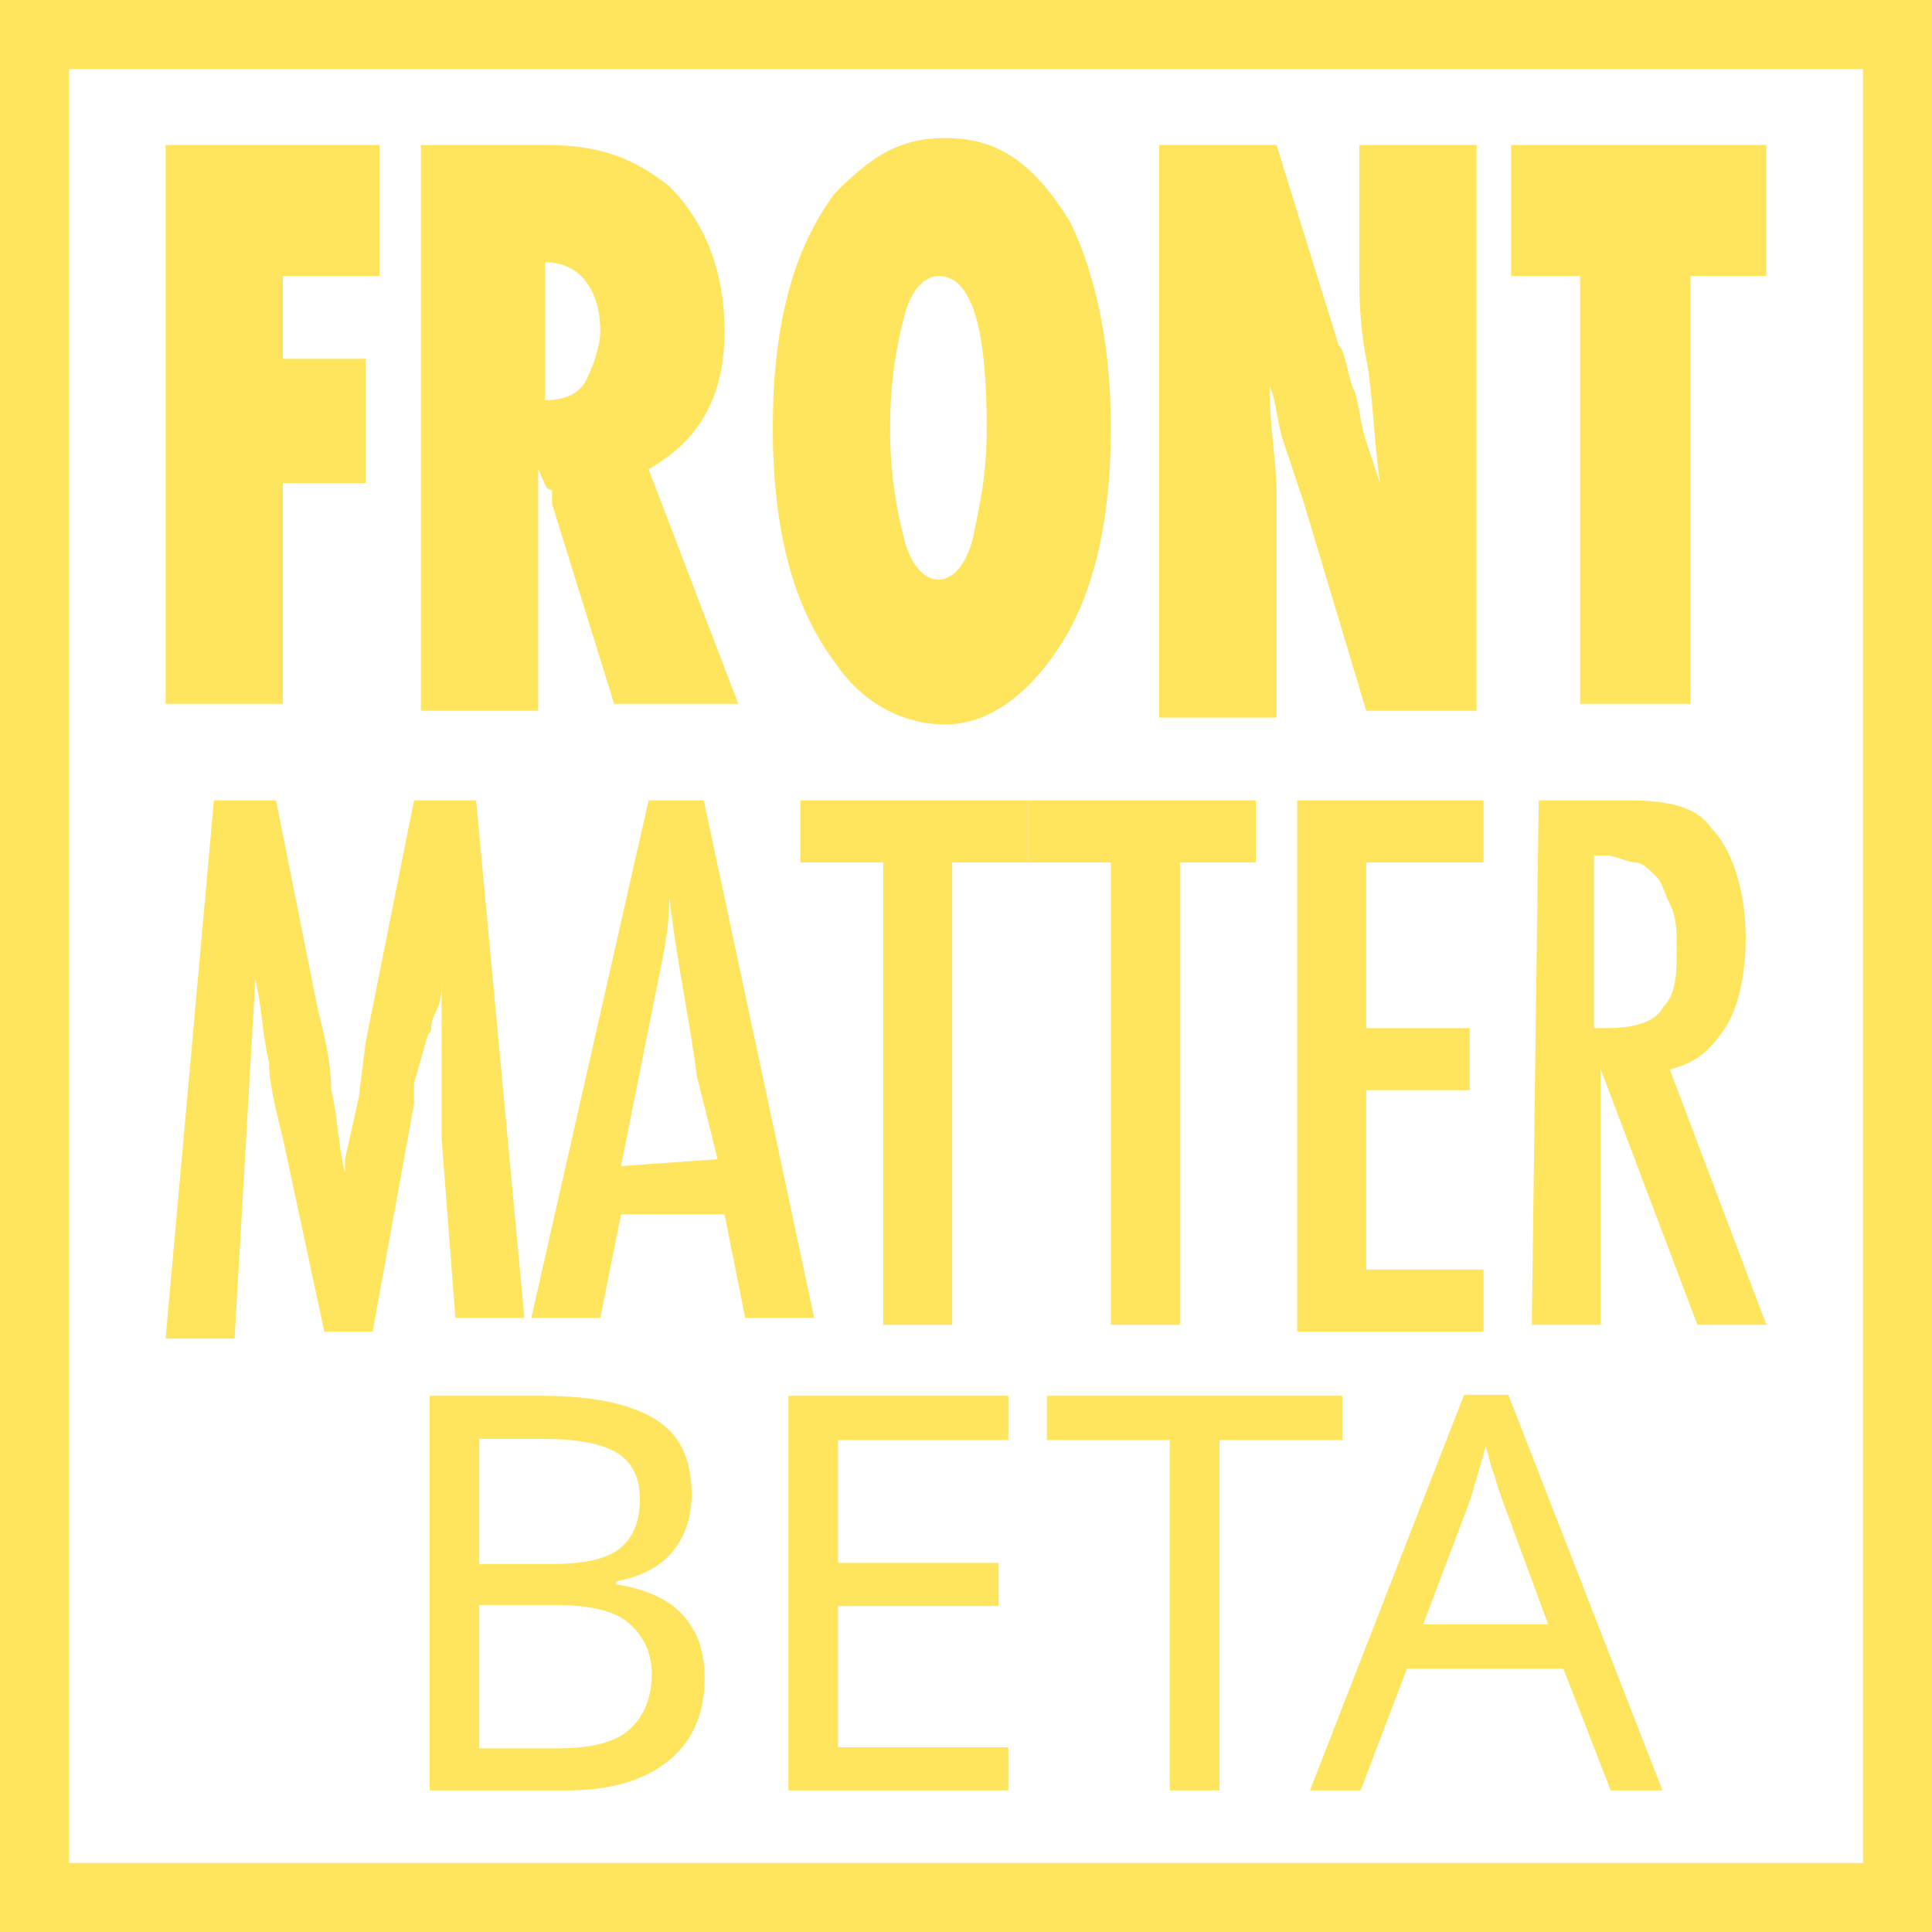
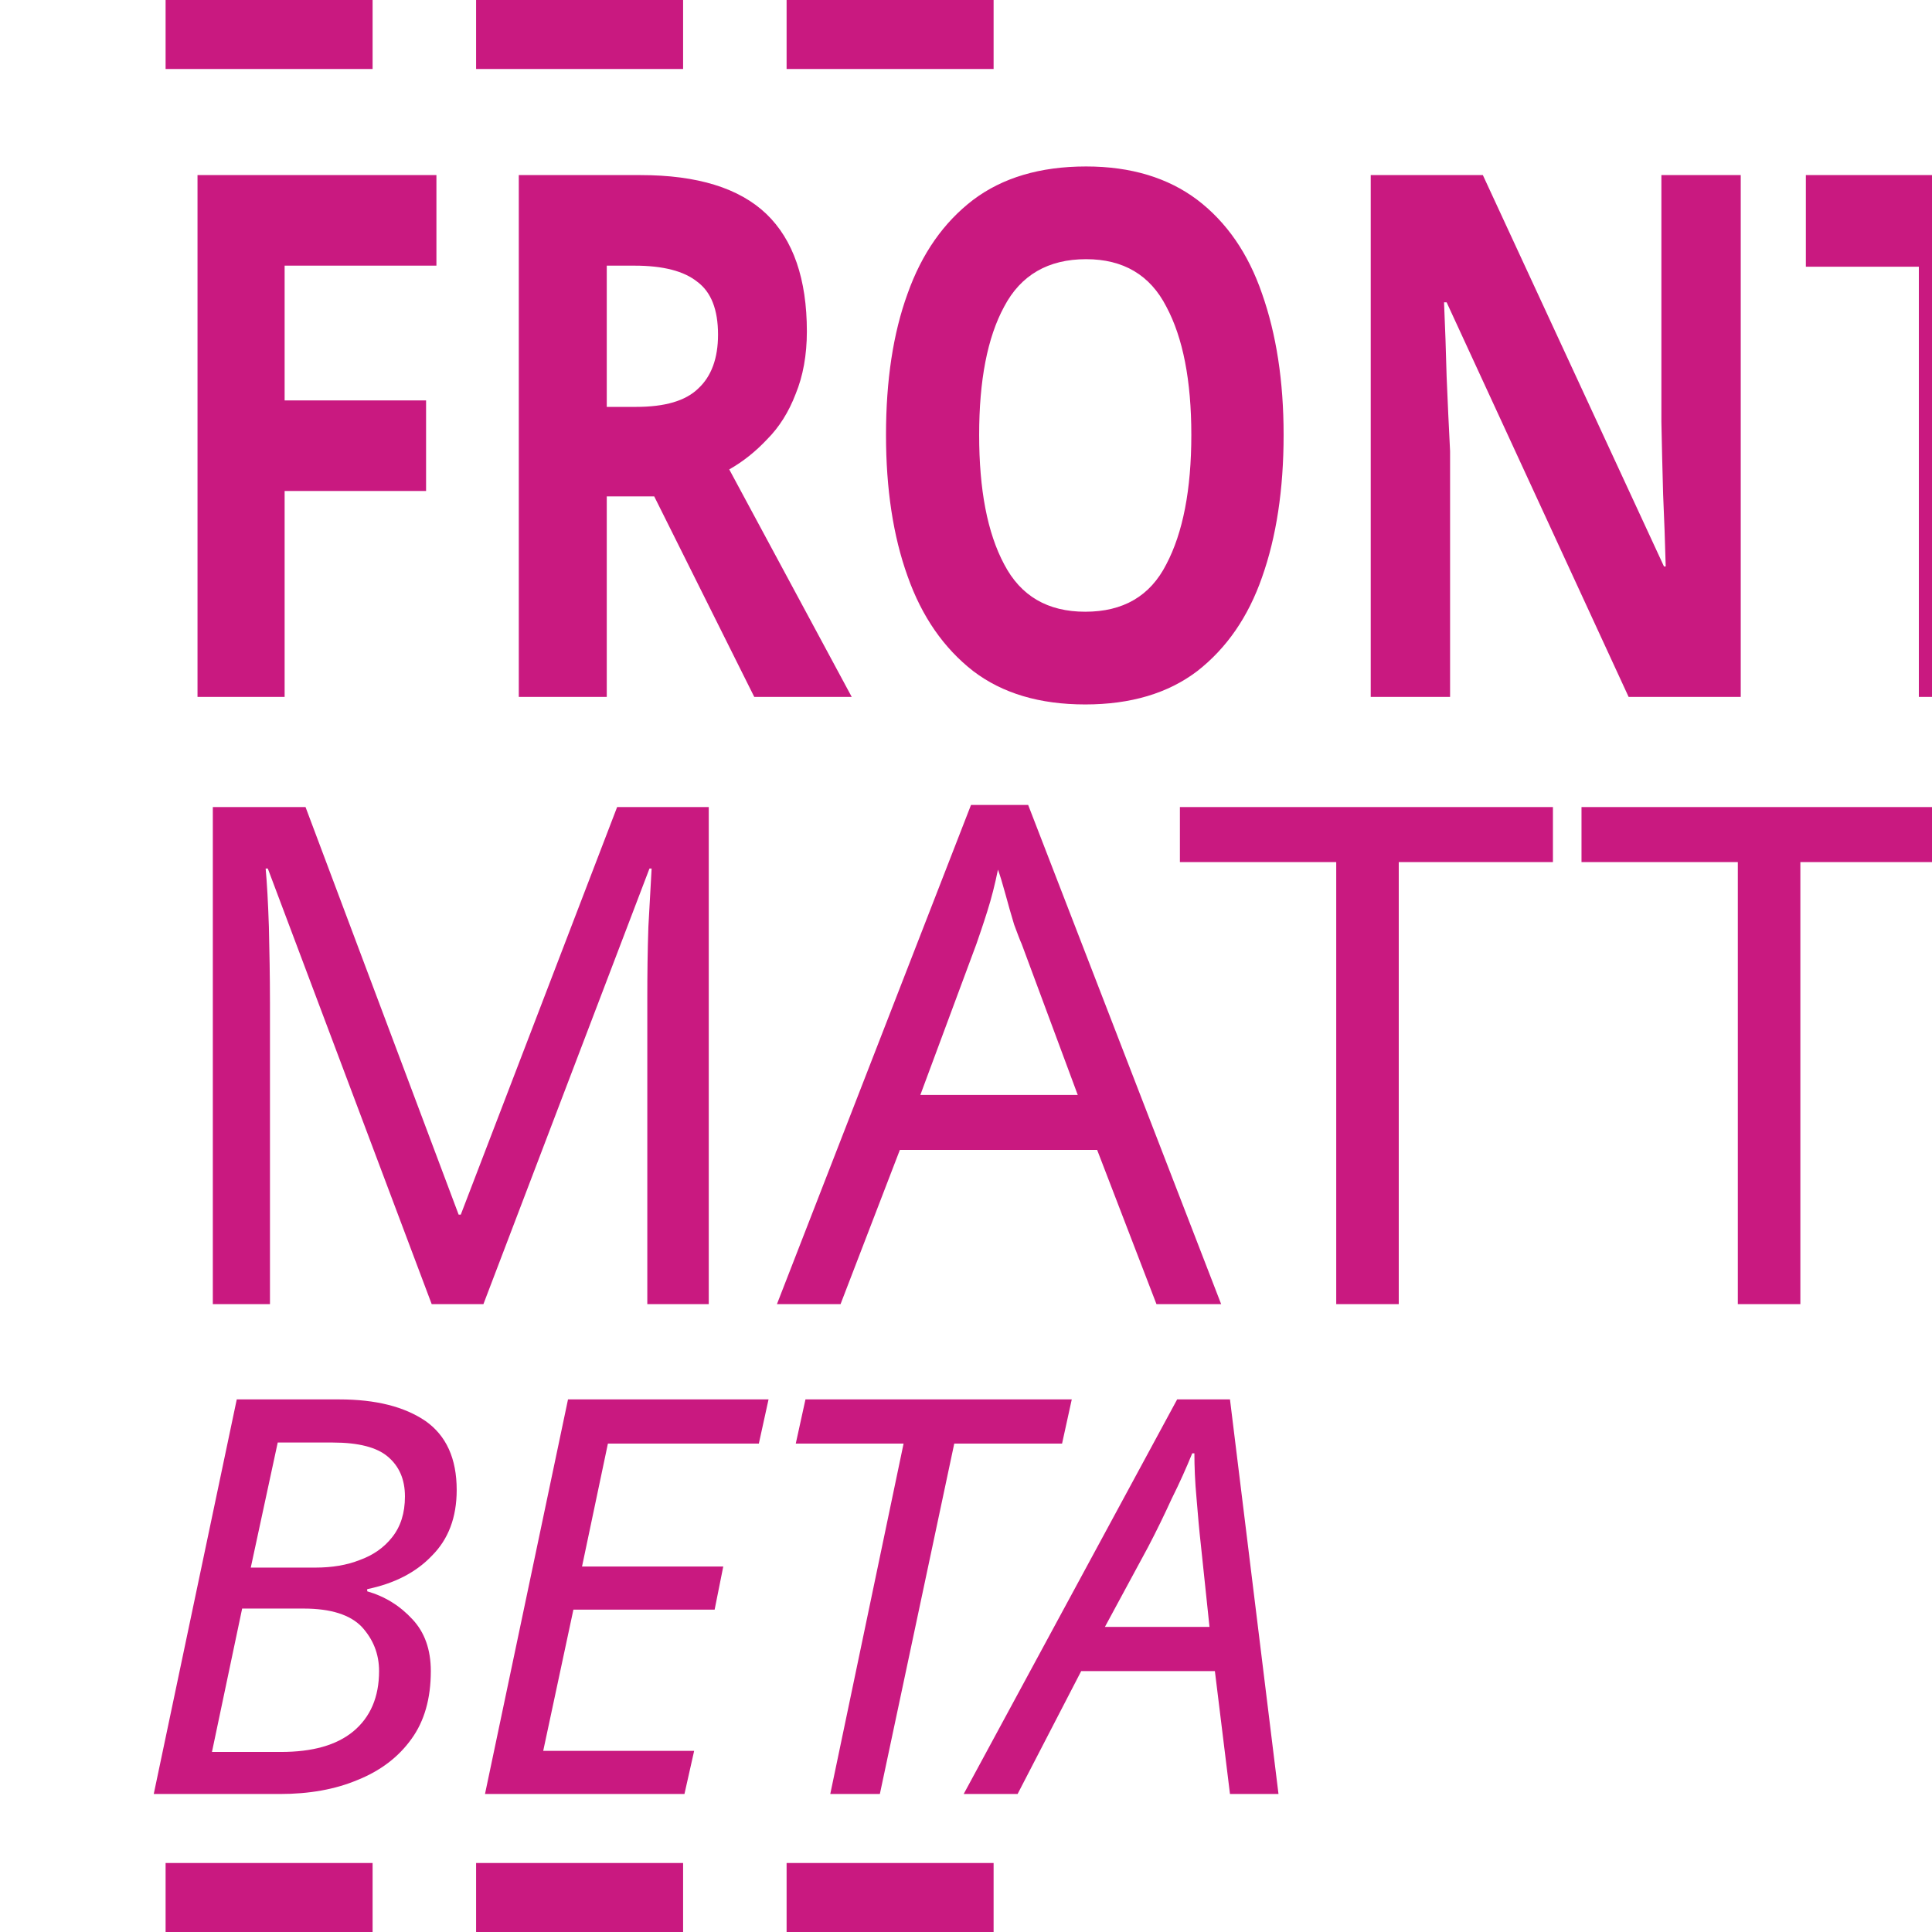
- <svg xmlns="http://www.w3.org/2000/svg" version="1.1" id="Layer_1" x="0px" y="0px" viewBox="0 0 28 28" style="enable-background:new 0 0 28 28;" xml:space="preserve">
-   <style type="text/css">
- 	.st0{fill:#FFE45E;}
- 	.st1{fill:none;stroke:#FFE45E;stroke-width:2;stroke-miterlimit:10;}
- 	.st2{font-family:'MyriadPro-Bold';}
- 	.st3{font-size:8px;}
- </style>
-   <g>
-     <g>
-       <path class="st0" d="M4.1,10.2H2.4V2.1h3.1V4H4.1v1.2h1.2V7H4.1V10.2z" />
-       <path class="st0" d="M10.7,10.2H8.9L8,7.3c0-0.1,0-0.1,0-0.2C7.9,7.1,7.9,7,7.8,6.8v0.6v2.9H6.1V2.1h1.8c0.8,0,1.3,0.2,1.8,0.6    c0.5,0.5,0.8,1.2,0.8,2.1c0,1-0.4,1.6-1.1,2L10.7,10.2z M7.9,5.8L7.9,5.8c0.3,0,0.5-0.1,0.6-0.3S8.7,5,8.7,4.8c0-0.6-0.3-1-0.8-1    l0,0V5.8z" />
-       <path class="st0" d="M16.1,6.2c0,1.2-0.2,2.3-0.7,3.1s-1.1,1.2-1.7,1.2s-1.2-0.3-1.6-0.9c-0.6-0.8-0.9-1.9-0.9-3.4    s0.3-2.6,0.9-3.4C12.6,2.3,13,2,13.7,2c0.8,0,1.3,0.4,1.8,1.2C15.8,3.8,16.1,4.8,16.1,6.2z M14.3,6.2c0-1.4-0.2-2.2-0.7-2.2    c-0.2,0-0.4,0.2-0.5,0.6c-0.1,0.4-0.2,0.9-0.2,1.6c0,0.7,0.1,1.2,0.2,1.6c0.1,0.4,0.3,0.6,0.5,0.6c0.2,0,0.4-0.2,0.5-0.6    C14.2,7.3,14.3,6.9,14.3,6.2z" />
-       <path class="st0" d="M16.8,10.2V2.1h1.7l0.9,2.9c0.1,0.1,0.1,0.3,0.2,0.6c0.1,0.2,0.1,0.5,0.2,0.8L20,7c-0.1-0.7-0.1-1.3-0.2-1.8    s-0.1-1-0.1-1.2V2.1h1.7v8.2h-1.6l-0.9-3c-0.1-0.3-0.2-0.6-0.3-0.9c-0.1-0.3-0.1-0.6-0.2-0.8c0,0.6,0.1,1.1,0.1,1.5    c0,0.4,0,0.8,0,1.2v2.1h-1.7V10.2z" />
-       <path class="st0" d="M24.6,10.2h-1.7V4h-1V2.1h3.7V4h-1.1V10.2z" />
-     </g>
+ <svg xmlns="http://www.w3.org/2000/svg" id="Layer_1" data-name="Layer 1" version="1.1" viewBox="0 0 28 28">
+   <defs>
+     <style>
+       .cls-1 {
+         stroke-width: 0px;
+       }
+ 
+       .cls-1, .cls-2, .cls-3, .cls-4 {
+         fill: #c91980;
+       }
+ 
+       .cls-2 {
+         font-family: Futura-MediumItalic, Futura;
+         font-size: 8px;
+         font-style: italic;
+       }
+ 
+       .cls-2, .cls-3, .cls-4, .cls-5 {
+         isolation: isolate;
+       }
+ 
+       .cls-2, .cls-4 {
+         font-weight: 500;
+       }
+ 
+       .cls-3 {
+         font-family: Futura-CondensedExtraBold, Futura;
+         font-size: 10.6px;
+         font-weight: 700;
+       }
+ 
+       .cls-4 {
+         font-family: Futura-CondensedMedium, Futura;
+         font-size: 10.1px;
+       }
+     </style>
+   </defs>
+   <g class="cls-5">
+     <text class="cls-4" transform="translate(2.1 18.9) scale(1 1)">
+       <tspan x="0" y="0">MATTER</tspan>
+     </text>
  </g>
-   <rect class="st1" width="28" height="28" />
-   <g>
-     <g>
-       <path class="st0" d="M3.1,11.6H4l0.6,3c0.1,0.4,0.2,0.8,0.2,1.2C4.9,16.2,4.9,16.6,5,17c0-0.1,0-0.1,0-0.1v-0.1l0.2-0.9l0.1-0.8    l0.1-0.5l0.6-3h0.9l0.7,7.5h-1l-0.2-2.6c0-0.1,0-0.2,0-0.3c0-0.1,0-0.2,0-0.2v-1v-0.9l0,0c0,0,0,0,0-0.1v0.2c0,0.2,0,0.3-0.1,0.5    c-0.1,0.2,0,0.2-0.1,0.3L6,15.7V16l-0.6,3.3H4.7l-0.6-2.8c-0.1-0.4-0.2-0.8-0.2-1.1c-0.1-0.4-0.1-0.8-0.2-1.2l-0.3,5.2h-1    L3.1,11.6z" />
-       <path class="st0" d="M9.4,11.6h0.8l1.6,7.5h-1l-0.3-1.5H9l-0.3,1.5h-1L9.4,11.6z M10.4,16.8l-0.3-1.2C10,14.8,9.8,13.9,9.7,13    c0,0.5-0.1,0.9-0.2,1.4c-0.1,0.5-0.2,1-0.3,1.5l-0.2,1L10.4,16.8L10.4,16.8z" />
-       <path class="st0" d="M11.6,11.6h3.3v0.9h-1.1v6.7h-1v-6.7h-1.2V11.6z" />
-       <path class="st0" d="M14.9,11.6h3.3v0.9h-1.1v6.7h-1v-6.7h-1.2V11.6z" />
-       <path class="st0" d="M18.8,11.6h2.7v0.9h-1.7v2.4h1.5v0.9h-1.5v2.6h1.7v0.9h-2.7V11.6z" />
-       <path class="st0" d="M22.3,11.6h1.3c0.6,0,1,0.1,1.2,0.4c0.3,0.3,0.5,0.9,0.5,1.6c0,0.5-0.1,1-0.3,1.3c-0.2,0.3-0.4,0.5-0.8,0.6    l1.4,3.7h-1l-1.4-3.7v3.7h-1L22.3,11.6L22.3,11.6z M23.3,14.9c0.4,0,0.7-0.1,0.8-0.3c0.2-0.2,0.2-0.5,0.2-0.9c0-0.2,0-0.4-0.1-0.6    c-0.1-0.2-0.1-0.3-0.2-0.4c-0.1-0.1-0.2-0.2-0.3-0.2s-0.3-0.1-0.4-0.1h-0.2v2.5H23.3z" />
-     </g>
+   <g class="cls-5">
+     <text class="cls-2" transform="translate(1.9 26)">
+       <tspan x="0" y="0">BETA</tspan>
+     </text>
  </g>
-   <text transform="matrix(1 0 0 1 5.4457 25.9479)" class="st0 st2 st3">BETA</text>
+   <rect class="cls-1" x="2.4" width="3" height="1" />
+   <rect class="cls-1" x="6.9" width="3" height="1" />
+   <rect class="cls-1" x="11.4" width="3" height="1" />
+   <rect class="cls-1" x="2.4" y="27" width="3" height="1" />
+   <rect class="cls-1" x="6.9" y="27" width="3" height="1" />
+   <rect class="cls-1" x="11.4" y="27" width="3" height="1" />
+   <g class="cls-5">
+     <text class="cls-3" transform="translate(2.1 10.1) scale(.8 1)">
+       <tspan x="0" y="0">FRONT</tspan>
+     </text>
+   </g>
</svg>
